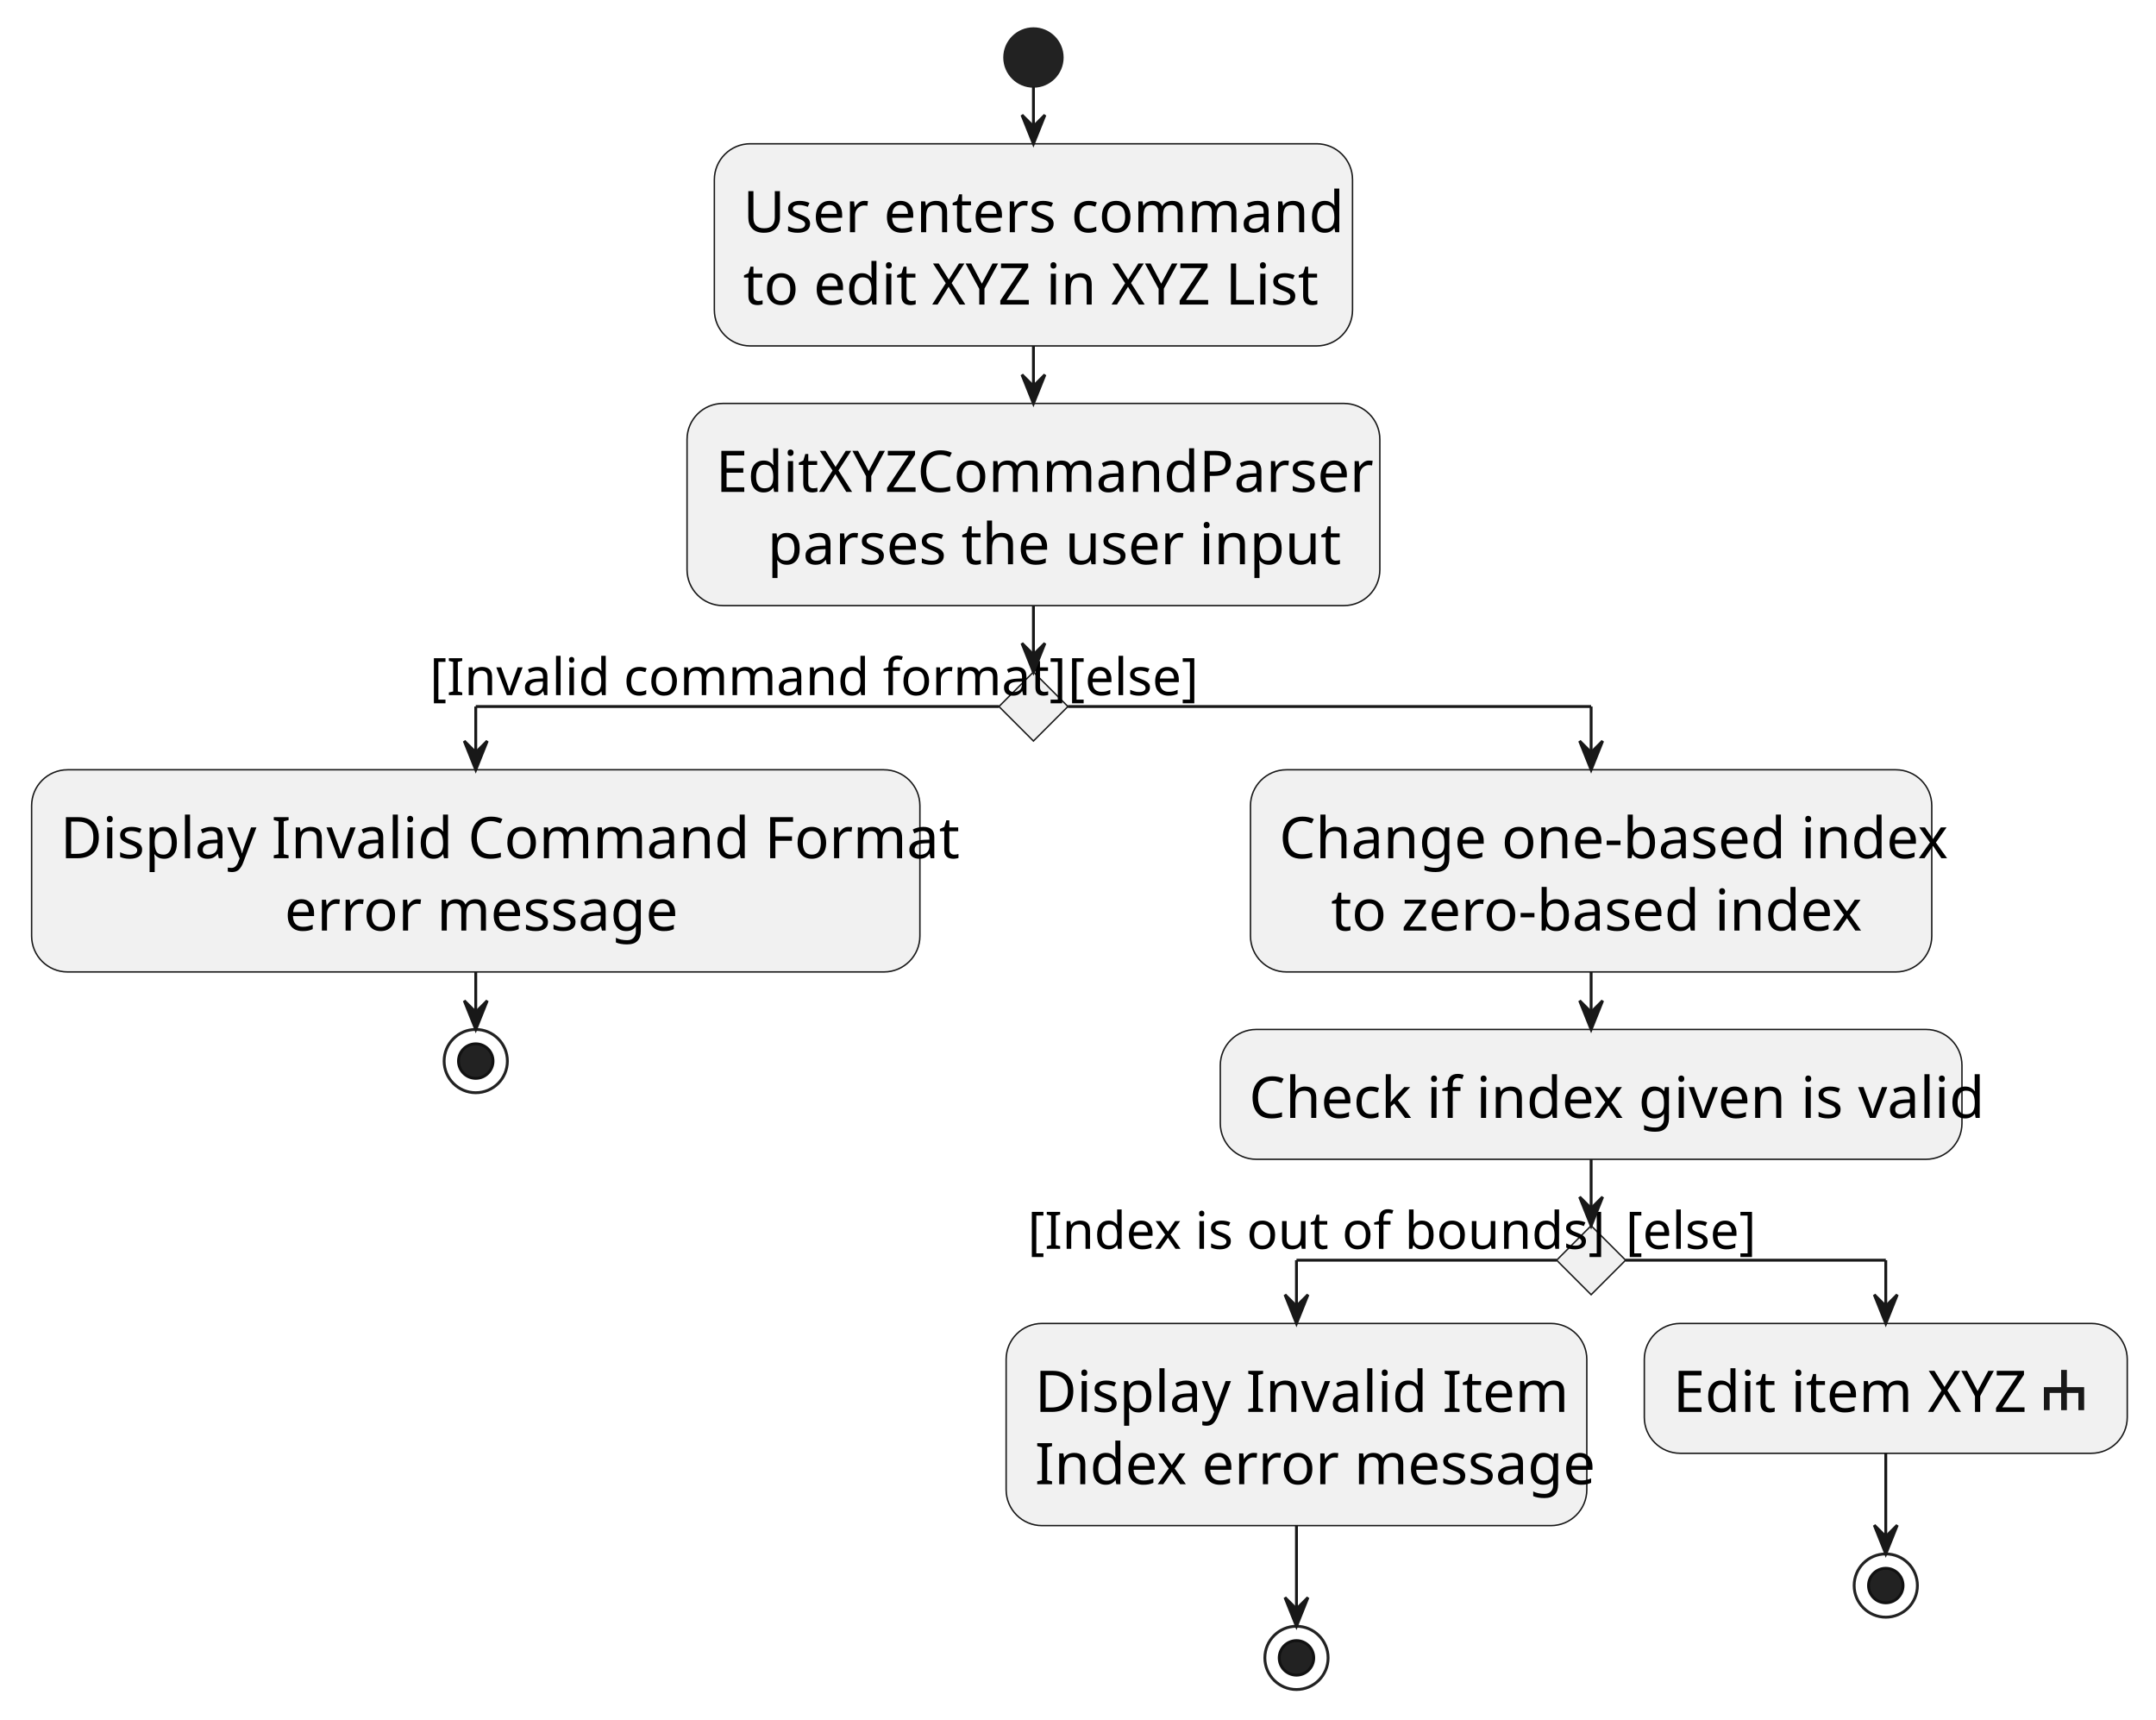
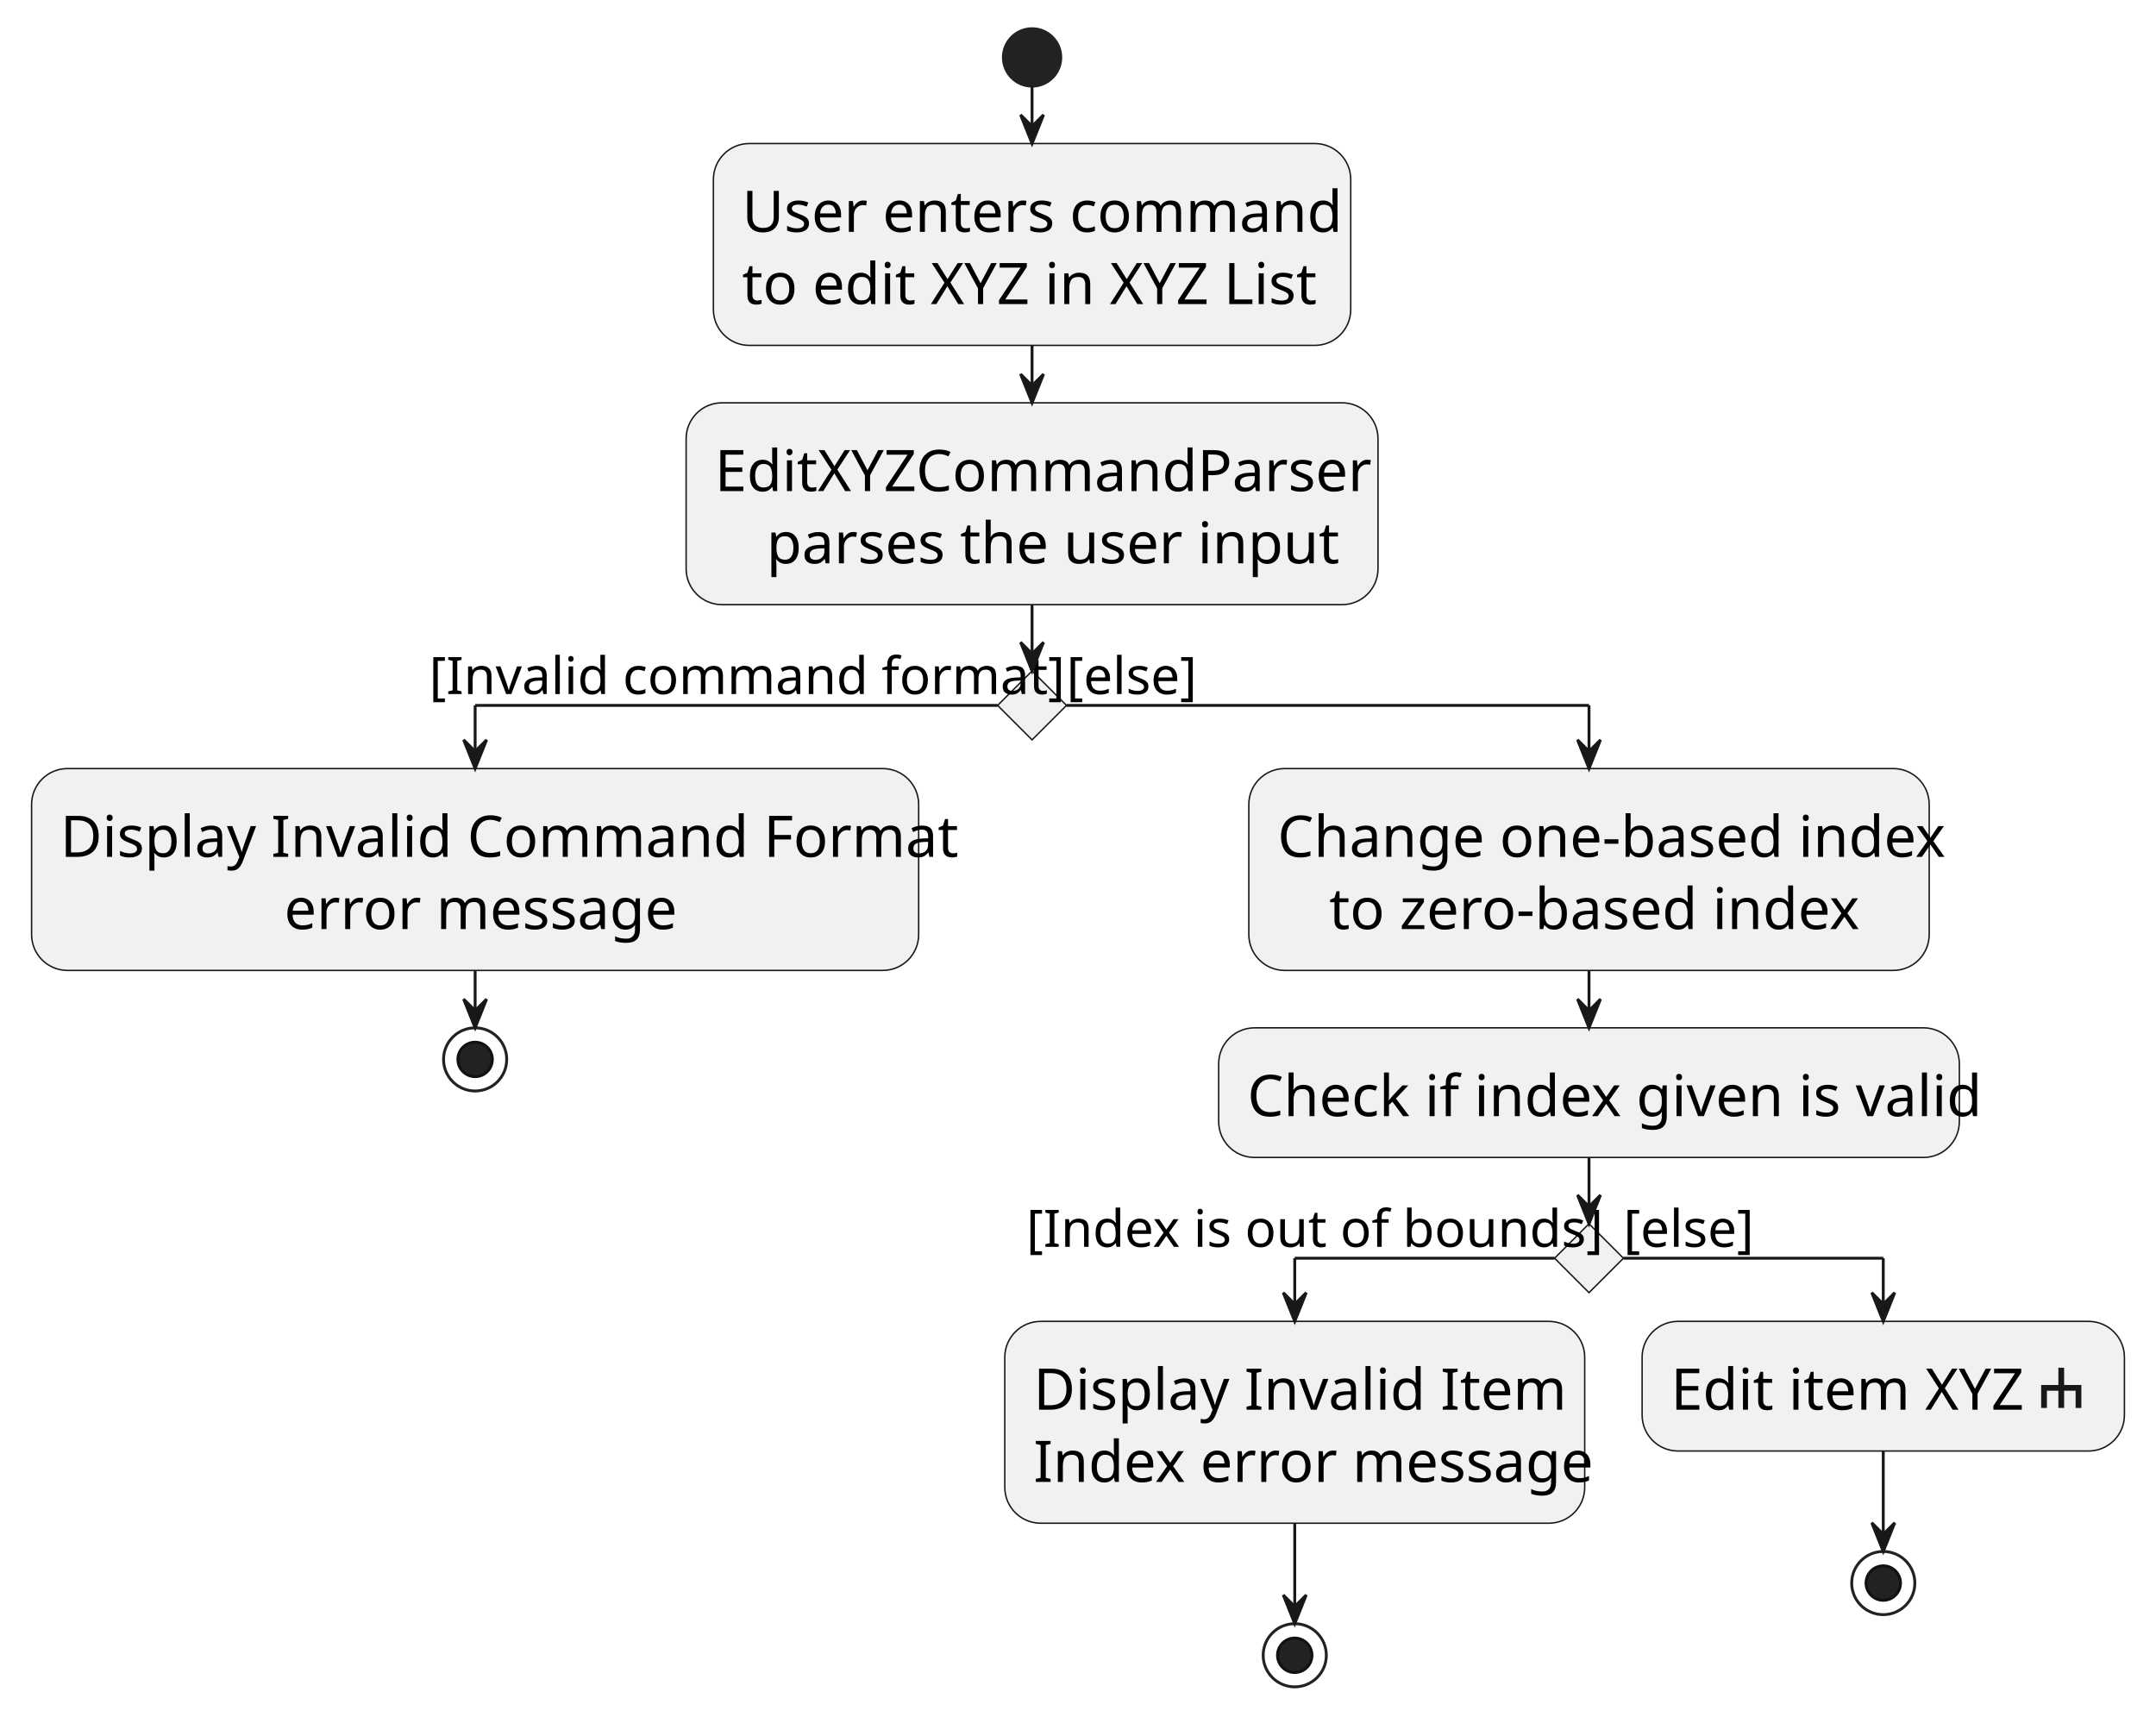
- <svg xmlns="http://www.w3.org/2000/svg" contentStyleType="text/css" height="299px" preserveAspectRatio="none" style="width:375px;height:299px;background:#FFFFFF;" version="1.1" viewBox="0 0 375 299" width="375.5px" zoomAndPan="magnify">
+ <svg xmlns="http://www.w3.org/2000/svg" contentStyleType="text/css" height="598px" preserveAspectRatio="none" style="width:751px;height:598px;background:#FFFFFF;" version="1.1" viewBox="0 0 751 598" width="751px" zoomAndPan="magnify">
  <defs />
  <g>
-     <ellipse cx="179.75" cy="10" fill="#222222" rx="5" ry="5" style="stroke:#222222;stroke-width:0.5;" />
-     <rect fill="#F1F1F1" height="35.156" rx="6.25" ry="6.25" style="stroke:#181818;stroke-width:0.25;" width="111" x="124.25" y="25" />
-     <text fill="#000000" font-family="sans-serif" font-size="10" lengthAdjust="spacing" textLength="96.5" x="129.25" y="40.381">User enters command</text>
-     <text fill="#000000" font-family="sans-serif" font-size="10" lengthAdjust="spacing" textLength="101" x="129.25" y="52.959">to edit XYZ in XYZ List</text>
-     <rect fill="#F1F1F1" height="35.156" rx="6.25" ry="6.25" style="stroke:#181818;stroke-width:0.25;" width="120.5" x="119.5" y="70.156" />
-     <text fill="#000000" font-family="sans-serif" font-size="10" lengthAdjust="spacing" textLength="110.5" x="124.5" y="85.537">EditXYZCommandParser</text>
-     <text fill="#000000" font-family="sans-serif" font-size="10" lengthAdjust="spacing" textLength="92" x="133.5" y="98.115">parses the user input</text>
-     <polygon fill="#F1F1F1" points="179.75,116.86,179.75,116.86,185.75,122.86,179.75,128.86,179.75,128.86,173.75,122.86,179.75,116.86" style="stroke:#181818;stroke-width:0.25;" />
-     <text fill="#000000" font-family="sans-serif" font-size="9" lengthAdjust="spacing" textLength="99" x="74.75" y="120.883">[Invalid command format]</text>
-     <text fill="#000000" font-family="sans-serif" font-size="9" lengthAdjust="spacing" textLength="21.5" x="185.75" y="120.883">[else]</text>
-     <rect fill="#F1F1F1" height="35.156" rx="6.25" ry="6.25" style="stroke:#181818;stroke-width:0.25;" width="154.5" x="5.5" y="133.86" />
-     <text fill="#000000" font-family="sans-serif" font-size="10" lengthAdjust="spacing" textLength="144.5" x="10.5" y="149.241">Display Invalid Command Format</text>
-     <text fill="#000000" font-family="sans-serif" font-size="10" lengthAdjust="spacing" textLength="64.5" x="49.5" y="161.819">error message</text>
-     <ellipse cx="82.75" cy="184.517" fill="none" rx="5.5" ry="5.5" style="stroke:#222222;stroke-width:0.5;" />
-     <ellipse cx="82.75" cy="184.517" fill="#222222" rx="3" ry="3" style="stroke:#111111;stroke-width:0.5;" />
-     <rect fill="#F1F1F1" height="35.156" rx="6.25" ry="6.25" style="stroke:#181818;stroke-width:0.25;" width="118.5" x="217.5" y="133.86" />
-     <text fill="#000000" font-family="sans-serif" font-size="10" lengthAdjust="spacing" textLength="108.5" x="222.5" y="149.241">Change one-based index</text>
-     <text fill="#000000" font-family="sans-serif" font-size="10" lengthAdjust="spacing" textLength="86.5" x="231.5" y="161.819">to zero-based index</text>
-     <rect fill="#F1F1F1" height="22.578" rx="6.25" ry="6.25" style="stroke:#181818;stroke-width:0.25;" width="129" x="212.25" y="179.017" />
-     <text fill="#000000" font-family="sans-serif" font-size="10" lengthAdjust="spacing" textLength="119" x="217.25" y="194.398">Check if index given is valid</text>
-     <polygon fill="#F1F1F1" points="276.75,213.143,276.75,213.143,282.75,219.143,276.75,225.143,276.75,225.143,270.75,219.143,276.75,213.143" style="stroke:#181818;stroke-width:0.25;" />
-     <text fill="#000000" font-family="sans-serif" font-size="9" lengthAdjust="spacing" textLength="92" x="178.75" y="217.165">[Index is out of bounds]</text>
-     <text fill="#000000" font-family="sans-serif" font-size="9" lengthAdjust="spacing" textLength="21.5" x="282.75" y="217.165">[else]</text>
-     <rect fill="#F1F1F1" height="35.156" rx="6.25" ry="6.25" style="stroke:#181818;stroke-width:0.25;" width="101" x="175" y="230.143" />
-     <text fill="#000000" font-family="sans-serif" font-size="10" lengthAdjust="spacing" textLength="85" x="180" y="245.523">Display Invalid Item</text>
-     <text fill="#000000" font-family="sans-serif" font-size="10" lengthAdjust="spacing" textLength="91" x="180" y="258.102">Index error message</text>
-     <ellipse cx="225.5" cy="288.299" fill="none" rx="5.5" ry="5.5" style="stroke:#222222;stroke-width:0.5;" />
-     <ellipse cx="225.5" cy="288.299" fill="#222222" rx="3" ry="3" style="stroke:#111111;stroke-width:0.5;" />
-     <rect fill="#F1F1F1" height="22.578" rx="6.25" ry="6.25" style="stroke:#181818;stroke-width:0.25;" width="84" x="286" y="230.143" />
-     <text fill="#000000" font-family="sans-serif" font-size="10" lengthAdjust="spacing" textLength="61" x="291" y="245.523">Edit item XYZ</text>
-     <path d="M358.5,238.221 L359.5,238.221 L359.5,241.221 L362.5,241.221 L362.5,245.221 L361.5,245.221 L361.5,242.221 L359.5,242.221 L359.5,245.221 L358.5,245.221 L358.5,242.221 L356.5,242.221 L356.5,245.221 L355.5,245.221 L355.5,241.221 L358.5,241.221 " fill="#181818" style="stroke:;stroke-width:0.0;stroke-dasharray:;" />
-     <ellipse cx="328" cy="275.721" fill="none" rx="5.5" ry="5.5" style="stroke:#222222;stroke-width:0.5;" />
-     <ellipse cx="328" cy="275.721" fill="#222222" rx="3" ry="3" style="stroke:#111111;stroke-width:0.5;" />
-     <line style="stroke:#181818;stroke-width:0.5;" x1="179.75" x2="179.75" y1="15" y2="25" />
-     <polygon fill="#181818" points="177.75,20,179.75,25,181.75,20,179.75,22" style="stroke:#181818;stroke-width:0.5;" />
-     <line style="stroke:#181818;stroke-width:0.5;" x1="179.75" x2="179.75" y1="60.156" y2="70.156" />
-     <polygon fill="#181818" points="177.75,65.156,179.75,70.156,181.75,65.156,179.75,67.156" style="stroke:#181818;stroke-width:0.5;" />
-     <line style="stroke:#181818;stroke-width:0.5;" x1="82.75" x2="82.75" y1="169.017" y2="179.017" />
-     <polygon fill="#181818" points="80.75,174.017,82.75,179.017,84.75,174.017,82.75,176.017" style="stroke:#181818;stroke-width:0.5;" />
-     <line style="stroke:#181818;stroke-width:0.5;" x1="276.75" x2="276.75" y1="169.017" y2="179.017" />
-     <polygon fill="#181818" points="274.75,174.017,276.75,179.017,278.75,174.017,276.75,176.017" style="stroke:#181818;stroke-width:0.5;" />
-     <line style="stroke:#181818;stroke-width:0.5;" x1="225.5" x2="225.5" y1="265.299" y2="282.799" />
-     <polygon fill="#181818" points="223.5,277.799,225.5,282.799,227.5,277.799,225.5,279.799" style="stroke:#181818;stroke-width:0.5;" />
-     <line style="stroke:#181818;stroke-width:0.5;" x1="328" x2="328" y1="252.721" y2="270.221" />
-     <polygon fill="#181818" points="326,265.221,328,270.221,330,265.221,328,267.221" style="stroke:#181818;stroke-width:0.5;" />
-     <line style="stroke:#181818;stroke-width:0.5;" x1="270.75" x2="225.5" y1="219.143" y2="219.143" />
-     <line style="stroke:#181818;stroke-width:0.5;" x1="225.5" x2="225.5" y1="219.143" y2="230.143" />
-     <polygon fill="#181818" points="223.5,225.143,225.5,230.143,227.5,225.143,225.5,227.143" style="stroke:#181818;stroke-width:0.5;" />
-     <line style="stroke:#181818;stroke-width:0.5;" x1="282.75" x2="328" y1="219.143" y2="219.143" />
-     <line style="stroke:#181818;stroke-width:0.5;" x1="328" x2="328" y1="219.143" y2="230.143" />
-     <polygon fill="#181818" points="326,225.143,328,230.143,330,225.143,328,227.143" style="stroke:#181818;stroke-width:0.5;" />
-     <line style="stroke:#181818;stroke-width:0.5;" x1="276.75" x2="276.75" y1="201.595" y2="213.143" />
-     <polygon fill="#181818" points="274.75,208.143,276.75,213.143,278.75,208.143,276.75,210.143" style="stroke:#181818;stroke-width:0.5;" />
-     <line style="stroke:#181818;stroke-width:0.5;" x1="173.75" x2="82.75" y1="122.86" y2="122.86" />
-     <line style="stroke:#181818;stroke-width:0.5;" x1="82.75" x2="82.75" y1="122.86" y2="133.86" />
-     <polygon fill="#181818" points="80.75,128.86,82.75,133.86,84.75,128.86,82.75,130.86" style="stroke:#181818;stroke-width:0.5;" />
-     <line style="stroke:#181818;stroke-width:0.5;" x1="185.75" x2="276.75" y1="122.86" y2="122.86" />
-     <line style="stroke:#181818;stroke-width:0.5;" x1="276.75" x2="276.75" y1="122.86" y2="133.86" />
-     <polygon fill="#181818" points="274.75,128.86,276.75,133.86,278.75,128.86,276.75,130.86" style="stroke:#181818;stroke-width:0.5;" />
-     <line style="stroke:#181818;stroke-width:0.5;" x1="179.75" x2="179.75" y1="105.312" y2="116.86" />
-     <polygon fill="#181818" points="177.75,111.86,179.75,116.86,181.75,111.86,179.75,113.86" style="stroke:#181818;stroke-width:0.5;" />
+     <ellipse cx="359.5" cy="20" fill="#222222" rx="10" ry="10" style="stroke:#222222;stroke-width:1.0;" />
+     <rect fill="#F1F1F1" height="70.312" rx="12.5" ry="12.5" style="stroke:#181818;stroke-width:0.5;" width="222" x="248.5" y="50" />
+     <text fill="#000000" font-family="sans-serif" font-size="20" lengthAdjust="spacing" textLength="193" x="258.5" y="80.762">User enters command</text>
+     <text fill="#000000" font-family="sans-serif" font-size="20" lengthAdjust="spacing" textLength="202" x="258.5" y="105.918">to edit XYZ in XYZ List</text>
+     <rect fill="#F1F1F1" height="70.312" rx="12.5" ry="12.5" style="stroke:#181818;stroke-width:0.5;" width="241" x="239" y="140.312" />
+     <text fill="#000000" font-family="sans-serif" font-size="20" lengthAdjust="spacing" textLength="221" x="249" y="171.074">EditXYZCommandParser</text>
+     <text fill="#000000" font-family="sans-serif" font-size="20" lengthAdjust="spacing" textLength="184" x="267" y="196.231">parses the user input</text>
+     <polygon fill="#F1F1F1" points="359.5,233.721,359.5,233.721,371.5,245.721,359.5,257.721,359.5,257.721,347.5,245.721,359.5,233.721" style="stroke:#181818;stroke-width:0.5;" />
+     <text fill="#000000" font-family="sans-serif" font-size="18" lengthAdjust="spacing" textLength="198" x="149.5" y="241.766">[Invalid command format]</text>
+     <text fill="#000000" font-family="sans-serif" font-size="18" lengthAdjust="spacing" textLength="43" x="371.5" y="241.766">[else]</text>
+     <rect fill="#F1F1F1" height="70.312" rx="12.5" ry="12.5" style="stroke:#181818;stroke-width:0.5;" width="309" x="11" y="267.721" />
+     <text fill="#000000" font-family="sans-serif" font-size="20" lengthAdjust="spacing" textLength="289" x="21" y="298.482">Display Invalid Command Format</text>
+     <text fill="#000000" font-family="sans-serif" font-size="20" lengthAdjust="spacing" textLength="129" x="99" y="323.639">error message</text>
+     <ellipse cx="165.5" cy="369.033" fill="none" rx="11" ry="11" style="stroke:#222222;stroke-width:1.0;" />
+     <ellipse cx="165.5" cy="369.033" fill="#222222" rx="6" ry="6" style="stroke:#111111;stroke-width:1.0;" />
+     <rect fill="#F1F1F1" height="70.312" rx="12.5" ry="12.5" style="stroke:#181818;stroke-width:0.5;" width="237" x="435" y="267.721" />
+     <text fill="#000000" font-family="sans-serif" font-size="20" lengthAdjust="spacing" textLength="217" x="445" y="298.482">Change one-based index</text>
+     <text fill="#000000" font-family="sans-serif" font-size="20" lengthAdjust="spacing" textLength="173" x="463" y="323.639">to zero-based index</text>
+     <rect fill="#F1F1F1" height="45.156" rx="12.5" ry="12.5" style="stroke:#181818;stroke-width:0.5;" width="258" x="424.5" y="358.033" />
+     <text fill="#000000" font-family="sans-serif" font-size="20" lengthAdjust="spacing" textLength="238" x="434.5" y="388.795">Check if index given is valid</text>
+     <polygon fill="#F1F1F1" points="553.5,426.285,553.5,426.285,565.5,438.285,553.5,450.285,553.5,450.285,541.5,438.285,553.5,426.285" style="stroke:#181818;stroke-width:0.5;" />
+     <text fill="#000000" font-family="sans-serif" font-size="18" lengthAdjust="spacing" textLength="184" x="357.5" y="434.33">[Index is out of bounds]</text>
+     <text fill="#000000" font-family="sans-serif" font-size="18" lengthAdjust="spacing" textLength="43" x="565.5" y="434.33">[else]</text>
+     <rect fill="#F1F1F1" height="70.312" rx="12.5" ry="12.5" style="stroke:#181818;stroke-width:0.5;" width="202" x="350" y="460.285" />
+     <text fill="#000000" font-family="sans-serif" font-size="20" lengthAdjust="spacing" textLength="170" x="360" y="491.047">Display Invalid Item</text>
+     <text fill="#000000" font-family="sans-serif" font-size="20" lengthAdjust="spacing" textLength="182" x="360" y="516.203">Index error message</text>
+     <ellipse cx="451" cy="576.598" fill="none" rx="11" ry="11" style="stroke:#222222;stroke-width:1.0;" />
+     <ellipse cx="451" cy="576.598" fill="#222222" rx="6" ry="6" style="stroke:#111111;stroke-width:1.0;" />
+     <rect fill="#F1F1F1" height="45.156" rx="12.5" ry="12.5" style="stroke:#181818;stroke-width:0.5;" width="168" x="572" y="460.285" />
+     <text fill="#000000" font-family="sans-serif" font-size="20" lengthAdjust="spacing" textLength="122" x="582" y="491.047">Edit item XYZ</text>
+     <path d="M717,476.441 L719,476.441 L719,482.441 L725,482.441 L725,490.441 L723,490.441 L723,484.441 L719,484.441 L719,490.441 L717,490.441 L717,484.441 L713,484.441 L713,490.441 L711,490.441 L711,482.441 L717,482.441 " fill="#181818" style="stroke:;stroke-width:0.0;stroke-dasharray:;" />
+     <ellipse cx="656" cy="551.441" fill="none" rx="11" ry="11" style="stroke:#222222;stroke-width:1.0;" />
+     <ellipse cx="656" cy="551.441" fill="#222222" rx="6" ry="6" style="stroke:#111111;stroke-width:1.0;" />
+     <line style="stroke:#181818;stroke-width:1.0;" x1="359.5" x2="359.5" y1="30" y2="50" />
+     <polygon fill="#181818" points="355.5,40,359.5,50,363.5,40,359.5,44" style="stroke:#181818;stroke-width:1.0;" />
+     <line style="stroke:#181818;stroke-width:1.0;" x1="359.5" x2="359.5" y1="120.312" y2="140.312" />
+     <polygon fill="#181818" points="355.5,130.312,359.5,140.312,363.5,130.312,359.5,134.312" style="stroke:#181818;stroke-width:1.0;" />
+     <line style="stroke:#181818;stroke-width:1.0;" x1="165.5" x2="165.5" y1="338.033" y2="358.033" />
+     <polygon fill="#181818" points="161.5,348.033,165.5,358.033,169.5,348.033,165.5,352.033" style="stroke:#181818;stroke-width:1.0;" />
+     <line style="stroke:#181818;stroke-width:1.0;" x1="553.5" x2="553.5" y1="338.033" y2="358.033" />
+     <polygon fill="#181818" points="549.5,348.033,553.5,358.033,557.5,348.033,553.5,352.033" style="stroke:#181818;stroke-width:1.0;" />
+     <line style="stroke:#181818;stroke-width:1.0;" x1="451" x2="451" y1="530.598" y2="565.598" />
+     <polygon fill="#181818" points="447,555.598,451,565.598,455,555.598,451,559.598" style="stroke:#181818;stroke-width:1.0;" />
+     <line style="stroke:#181818;stroke-width:1.0;" x1="656" x2="656" y1="505.441" y2="540.441" />
+     <polygon fill="#181818" points="652,530.441,656,540.441,660,530.441,656,534.441" style="stroke:#181818;stroke-width:1.0;" />
+     <line style="stroke:#181818;stroke-width:1.0;" x1="541.5" x2="451" y1="438.285" y2="438.285" />
+     <line style="stroke:#181818;stroke-width:1.0;" x1="451" x2="451" y1="438.285" y2="460.285" />
+     <polygon fill="#181818" points="447,450.285,451,460.285,455,450.285,451,454.285" style="stroke:#181818;stroke-width:1.0;" />
+     <line style="stroke:#181818;stroke-width:1.0;" x1="565.5" x2="656" y1="438.285" y2="438.285" />
+     <line style="stroke:#181818;stroke-width:1.0;" x1="656" x2="656" y1="438.285" y2="460.285" />
+     <polygon fill="#181818" points="652,450.285,656,460.285,660,450.285,656,454.285" style="stroke:#181818;stroke-width:1.0;" />
+     <line style="stroke:#181818;stroke-width:1.0;" x1="553.5" x2="553.5" y1="403.19" y2="426.285" />
+     <polygon fill="#181818" points="549.5,416.285,553.5,426.285,557.5,416.285,553.5,420.285" style="stroke:#181818;stroke-width:1.0;" />
+     <line style="stroke:#181818;stroke-width:1.0;" x1="347.5" x2="165.5" y1="245.721" y2="245.721" />
+     <line style="stroke:#181818;stroke-width:1.0;" x1="165.5" x2="165.5" y1="245.721" y2="267.721" />
+     <polygon fill="#181818" points="161.5,257.721,165.5,267.721,169.5,257.721,165.5,261.721" style="stroke:#181818;stroke-width:1.0;" />
+     <line style="stroke:#181818;stroke-width:1.0;" x1="371.5" x2="553.5" y1="245.721" y2="245.721" />
+     <line style="stroke:#181818;stroke-width:1.0;" x1="553.5" x2="553.5" y1="245.721" y2="267.721" />
+     <polygon fill="#181818" points="549.5,257.721,553.5,267.721,557.5,257.721,553.5,261.721" style="stroke:#181818;stroke-width:1.0;" />
+     <line style="stroke:#181818;stroke-width:1.0;" x1="359.5" x2="359.5" y1="210.625" y2="233.721" />
+     <polygon fill="#181818" points="355.5,223.721,359.5,233.721,363.5,223.721,359.5,227.721" style="stroke:#181818;stroke-width:1.0;" />
  </g>
</svg>
